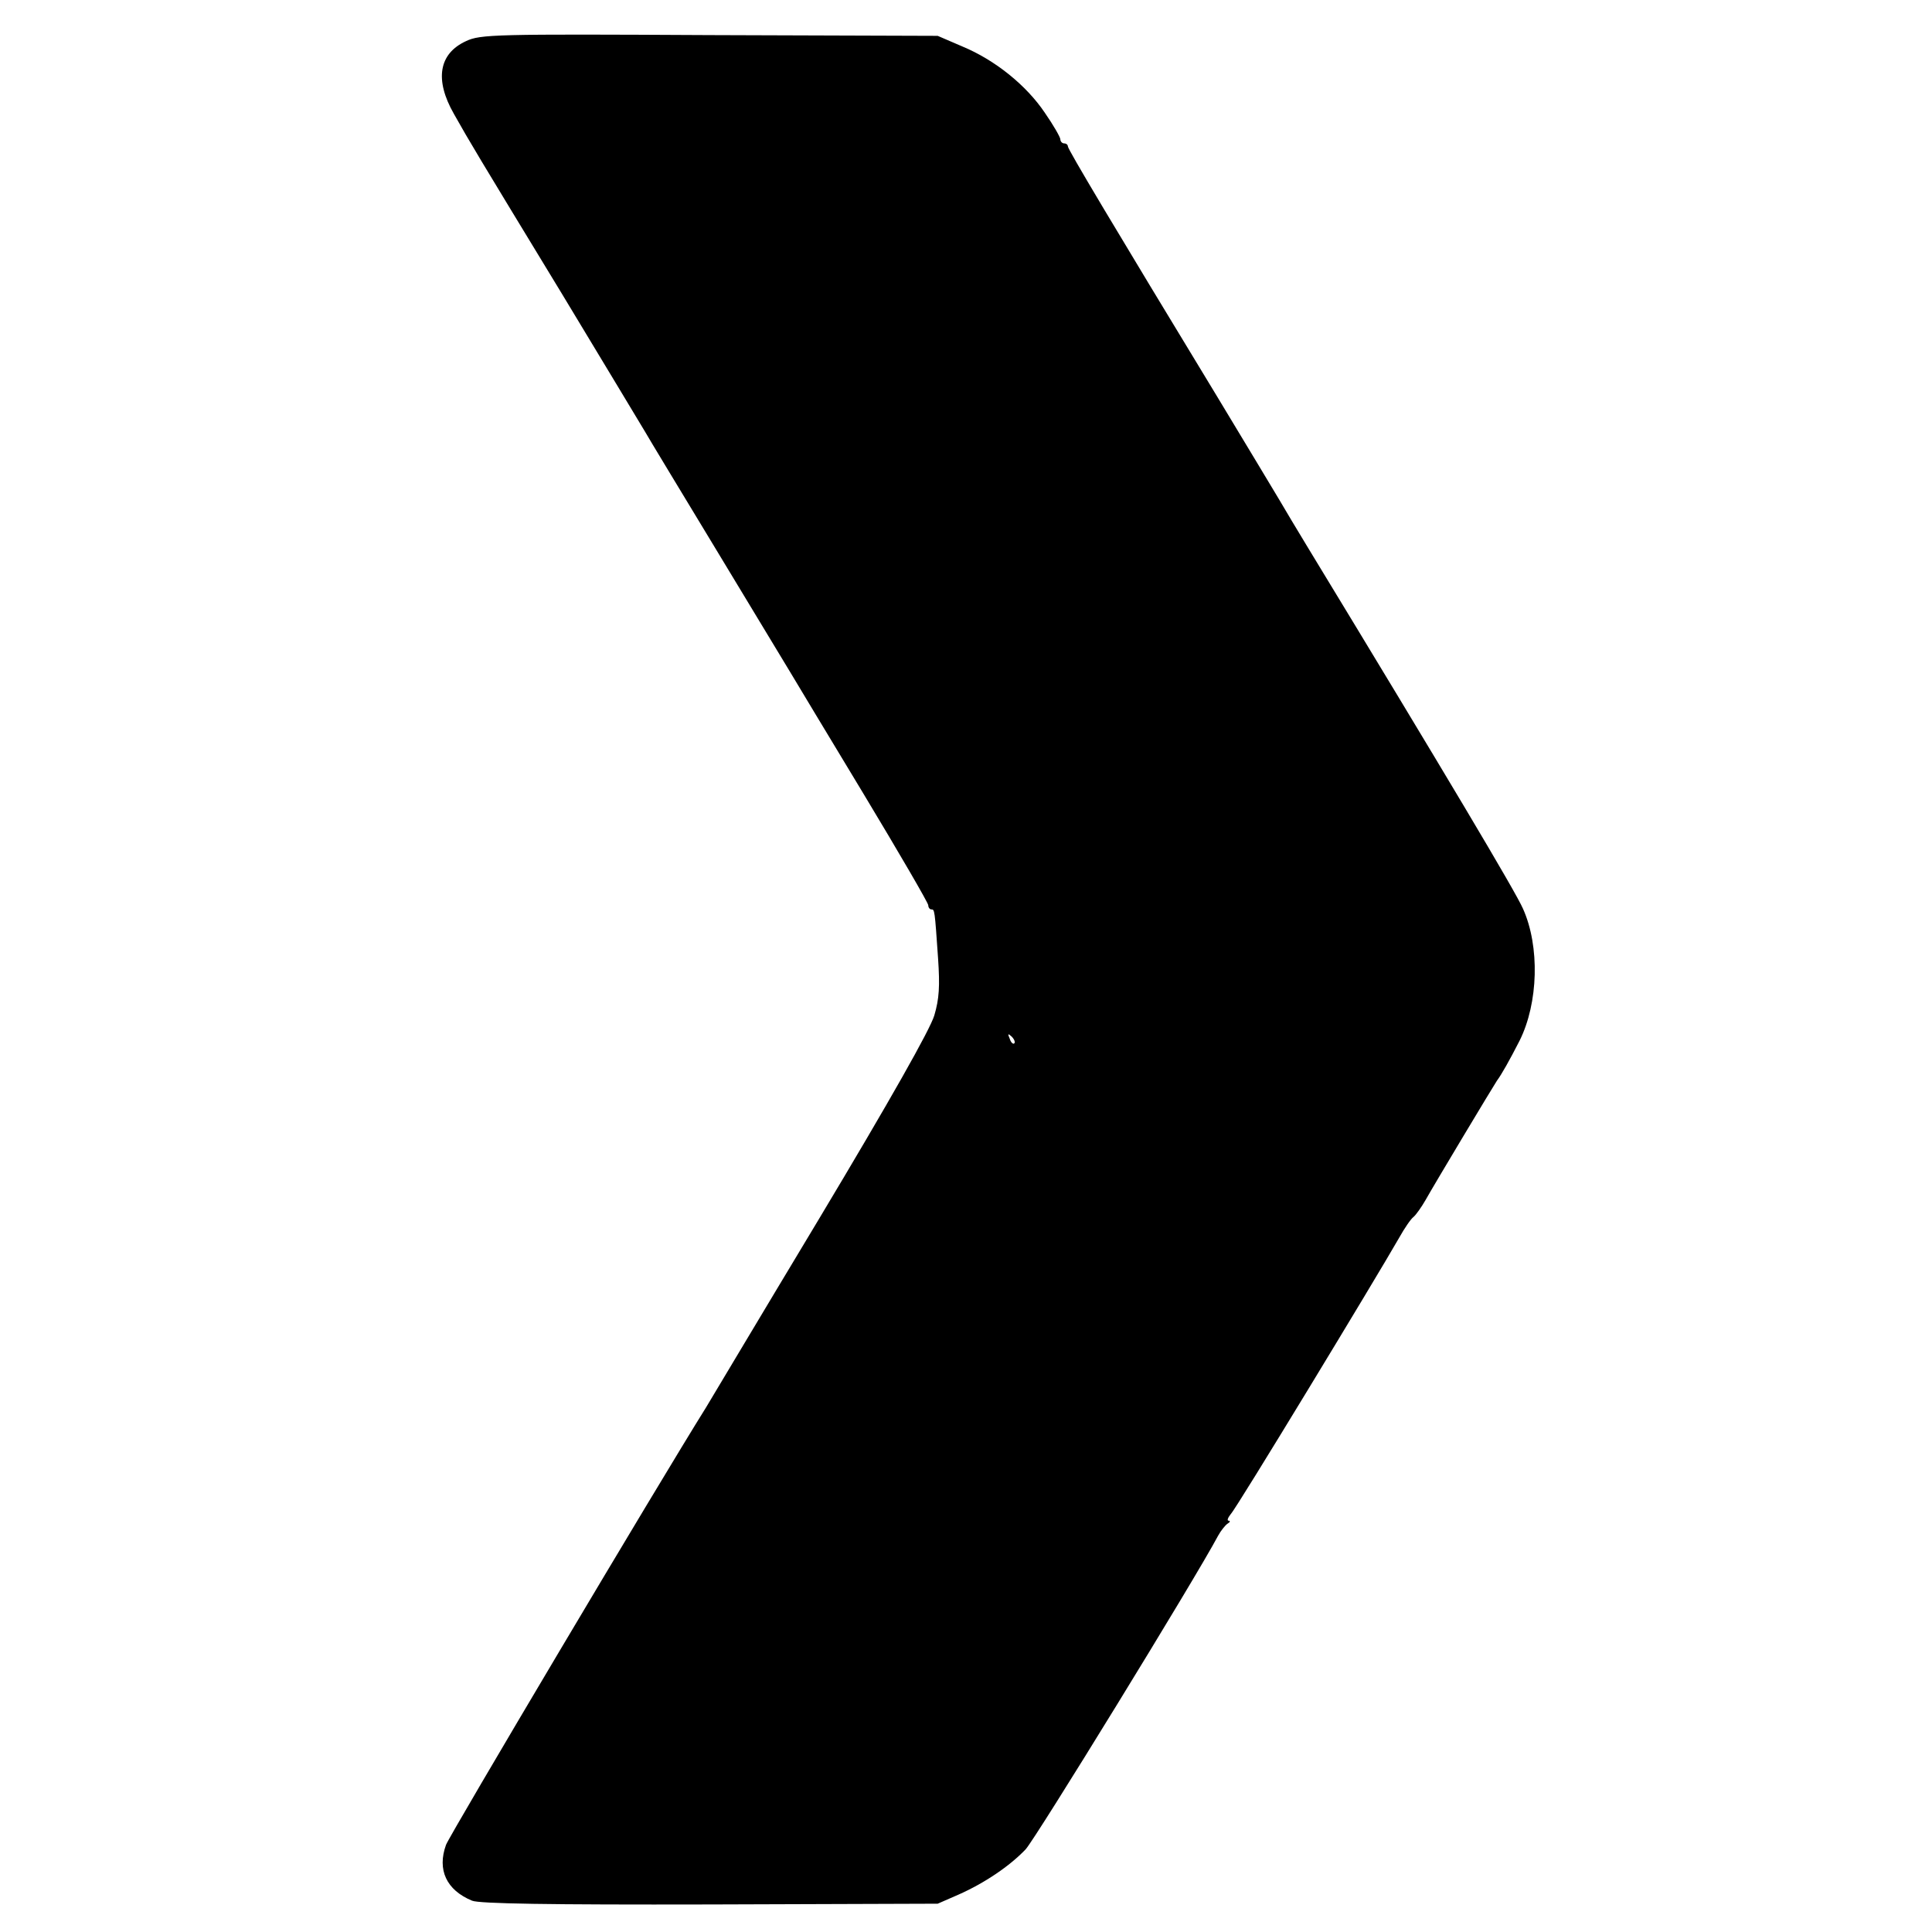
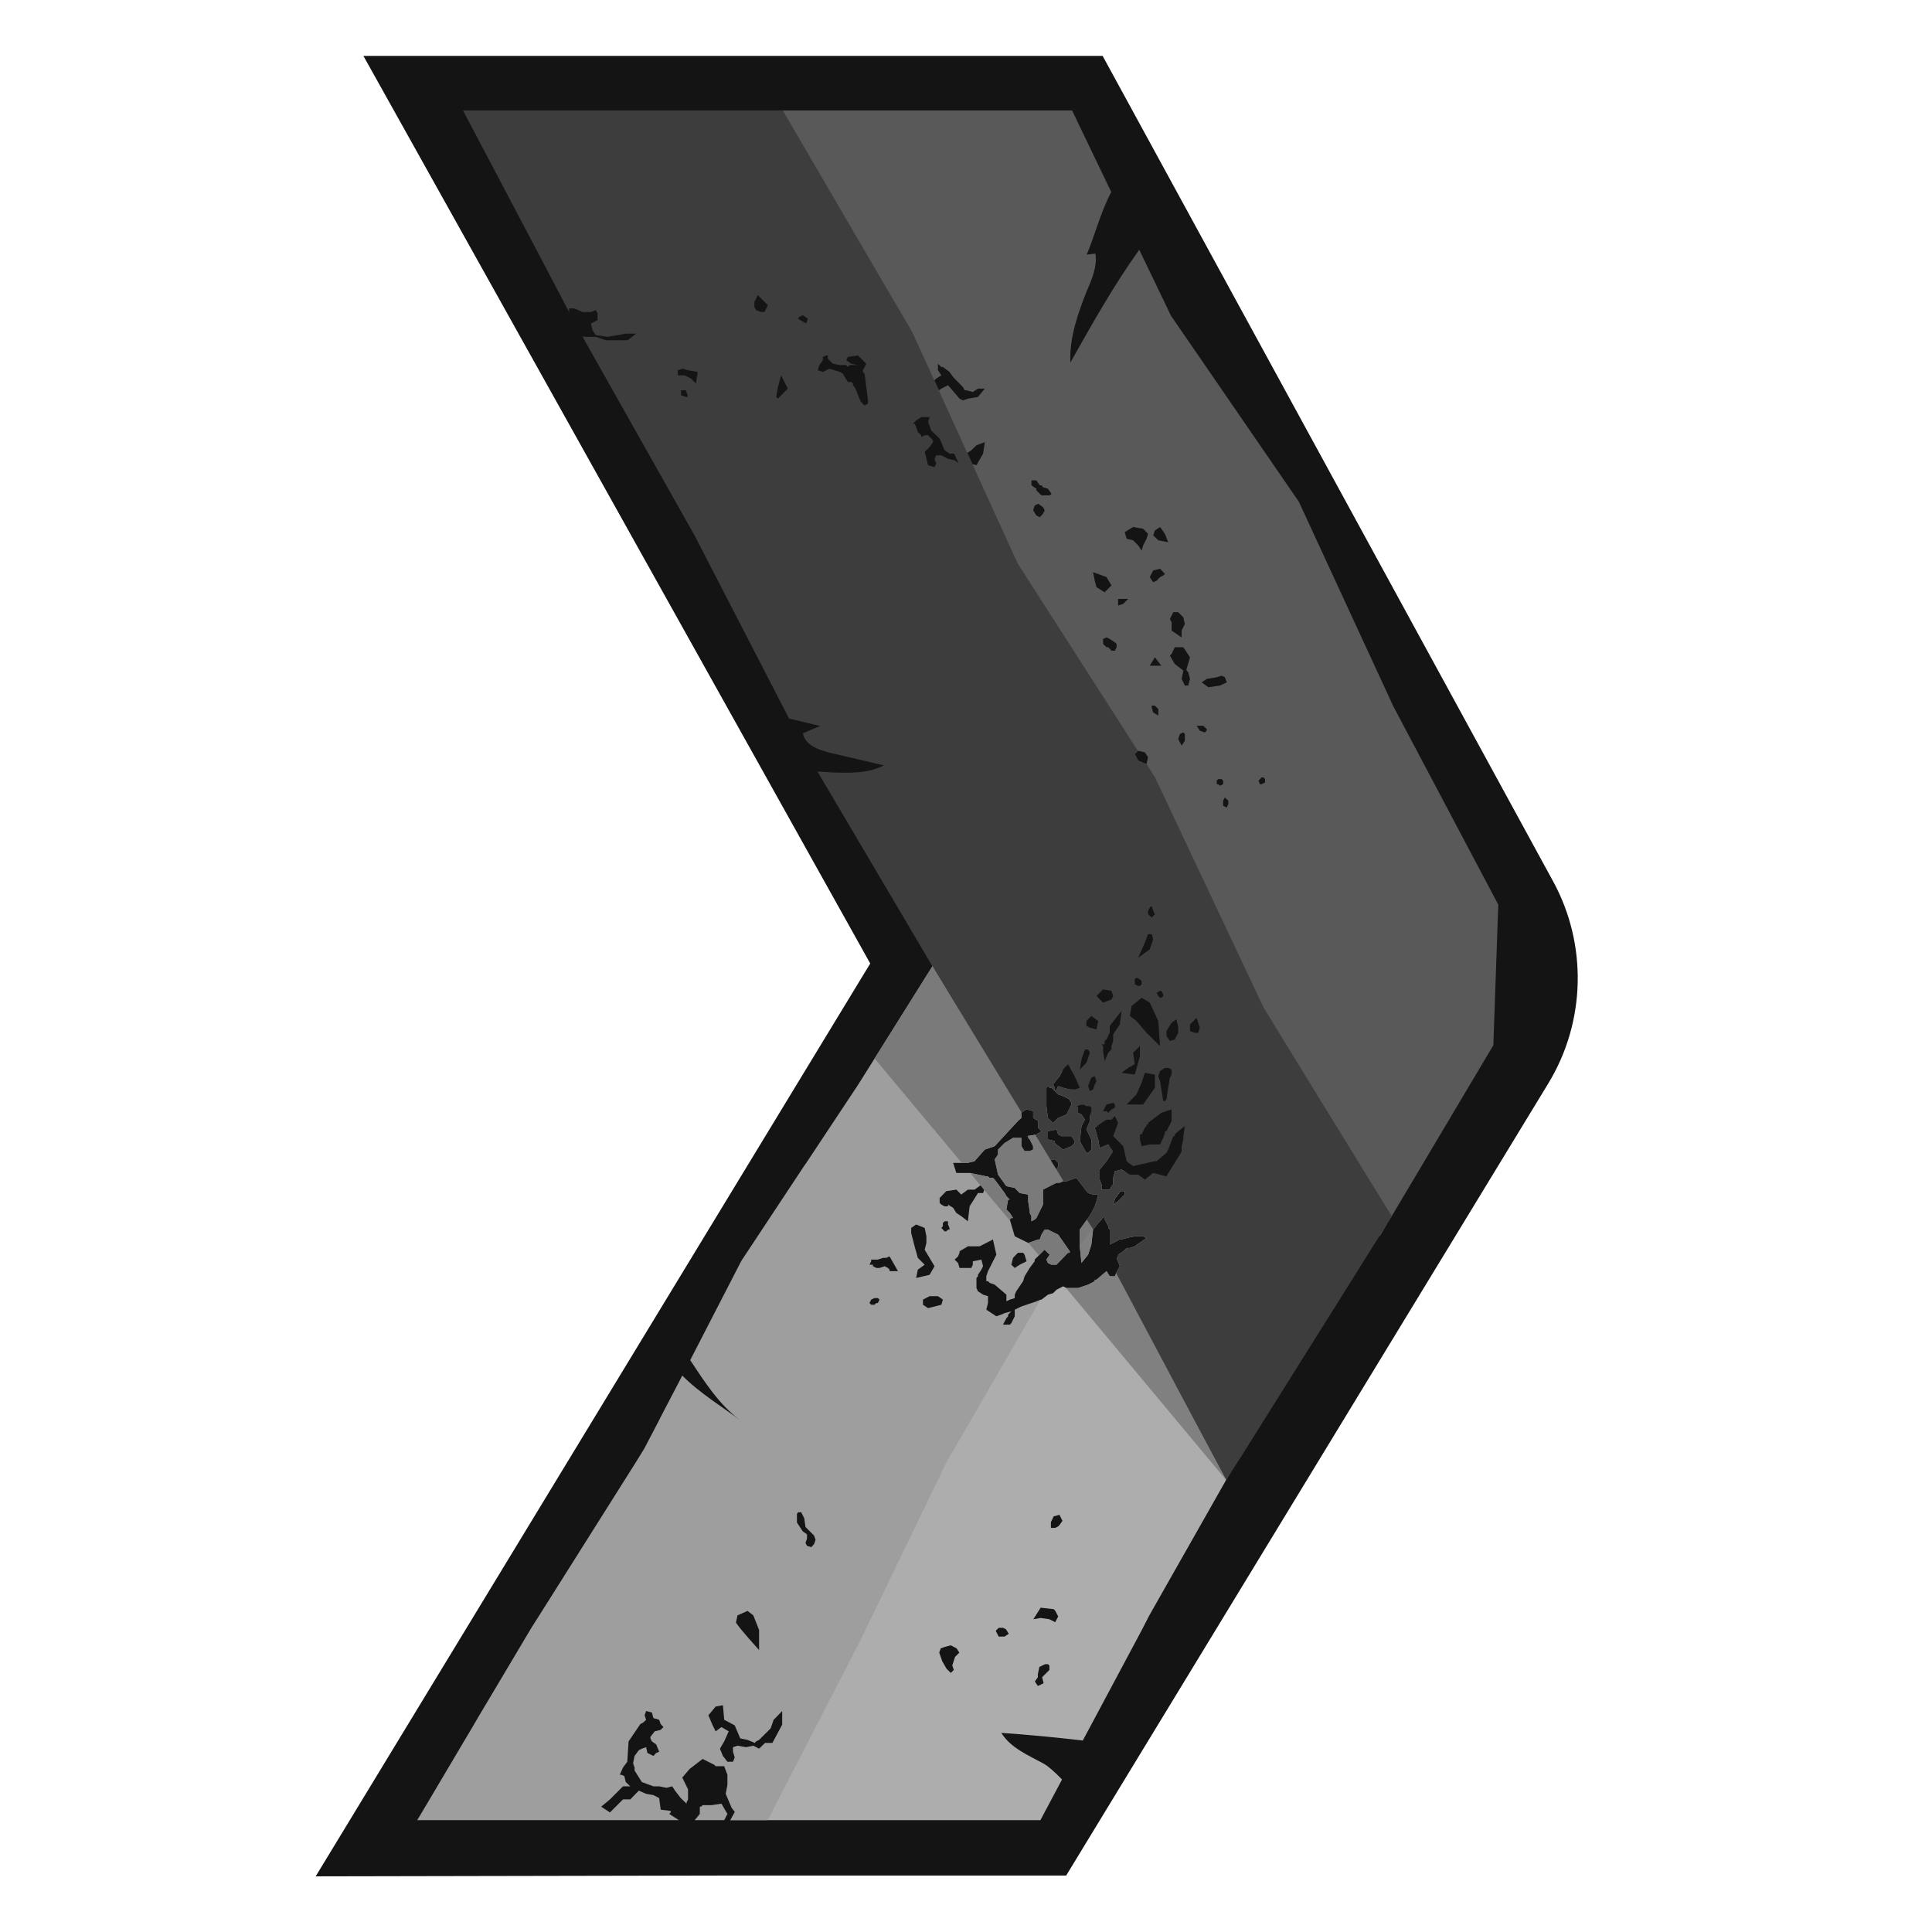
- <svg xmlns="http://www.w3.org/2000/svg" version="1.0" width="512pt" height="512pt" viewBox="0 0 512 512" preserveAspectRatio="xMidYMid meet">
-   <g transform="translate(0,512) scale(0.1,-0.1)" fill="#000000" stroke="none">
-     <path d="M1235 5011 c-72 -33 -84 -102 -32 -193 44 -78 56 -98 287 -478 111 -184 210 -348 220 -365 9 -16 95 -158 190 -315 95 -157 182 -301 194 -321 12 -20 99 -165 194 -322 94 -156 172 -290 172 -296 0 -6 4 -11 8 -11 9 0 9 0 18 -130 5 -74 3 -107 -10 -151 -11 -37 -116 -223 -306 -540 -160 -266 -294 -491 -299 -499 -124 -198 -680 -1134 -689 -1159 -24 -66 1 -120 69 -148 19 -8 203 -11 630 -10 l604 2 55 24 c70 31 136 76 178 120 26 28 450 718 510 831 7 13 19 28 25 32 7 4 8 8 3 8 -5 0 -2 8 6 18 15 15 386 627 446 732 14 25 31 50 38 55 7 6 21 26 32 45 24 43 179 301 189 316 12 16 34 55 60 106 50 100 54 250 9 350 -19 44 -206 358 -570 957 -28 46 -62 103 -76 127 -14 23 -88 147 -165 274 -272 448 -395 654 -395 662 0 4 -4 8 -10 8 -5 0 -10 5 -10 11 0 5 -18 37 -41 70 -49 73 -132 140 -219 176 l-65 28 -605 2 c-570 3 -607 2 -645 -16z m1453 -2656 c-3 -3 -9 2 -12 12 -6 14 -5 15 5 6 7 -7 10 -15 7 -18z" />
+ <svg xmlns="http://www.w3.org/2000/svg" width="2267.72pt" height="2267.72pt" viewBox="0 0 2267.72 2267.72" version="1.1">
+   <g id="surface1">
+     <path style=" stroke:none;fill-rule:nonzero;fill:rgb(8%,8%,8%);fill-opacity:1;" d="M 1822.992 1034.488 L 1294.227 65.617 L 426.562 65.617 L 462.387 129.773 L 1021.449 1130.922 L 992.707 1178.23 L 992.703 1178.223 L 370.527 2202.391 L 867.09 2201.426 L 1251.465 2201.426 L 1630.766 1578.145 L 1630.773 1578.16 L 1670.004 1513.715 L 1706.793 1453.309 L 1706.785 1453.297 L 1817.344 1271.684 C 1861.305 1199.48 1863.469 1108.594 1822.992 1034.488 Z M 1822.992 1034.488 " />
+     <path style=" stroke:none;fill-rule:nonzero;fill:rgb(68%,68%,68%);fill-opacity:1;" d="M 1390.734 1514.129 L 1331.715 1398.609 L 1324.688 1385.301 L 1321.422 1378.773 L 1279.484 1437.535 L 1277.977 1439.543 L 1277.977 1439.797 L 1267.43 1454.863 L 1267.43 1462.898 L 1269.438 1482.234 L 1277.223 1472.691 L 1280.992 1460.891 L 1282.496 1447.578 L 1283 1443.312 L 1289.023 1435.527 L 1293.043 1431.508 L 1294.801 1427.488 L 1300.828 1439.293 L 1300.828 1441.301 L 1302.586 1443.312 L 1302.586 1460.891 L 1314.391 1454.863 L 1316.398 1454.863 L 1322.426 1453.105 L 1331.969 1451.094 L 1341.766 1451.094 L 1345.781 1453.105 L 1335.988 1459.883 L 1331.969 1462.898 L 1326.195 1464.906 L 1322.426 1464.906 L 1318.41 1468.676 L 1312.383 1472.691 L 1312.383 1474.703 L 1310.625 1476.461 L 1314.391 1486.254 L 1310.121 1494.289 L 1309.117 1496.801 L 1308.617 1498.055 L 1302.59 1498.055 L 1298.824 1492.031 L 1298.57 1492.031 L 1298.57 1492.281 L 1287.02 1502.074 L 1285.012 1502.074 L 1285.012 1503.832 L 1277.227 1507.852 L 1265.422 1511.867 L 1251.863 1511.867 L 1251.109 1511.367 L 1250.859 1511.367 L 1247.844 1509.863 L 1240.059 1513.879 L 1236.039 1517.898 L 1230.012 1519.656 L 1222.48 1525.434 L 1221.227 1525.684 L 1217.707 1527.191 L 1217.457 1527.191 L 1154.676 1632.66 L 1135.34 1665.309 L 1100.934 1722.816 L 969.848 1929.996 L 964.07 1940.293 L 958.797 1950.336 L 918.113 2024.672 L 906.812 2045.766 L 878.688 2097.246 L 868.895 2115.074 L 862.613 2126.879 L 857.34 2136.422 L 1221.227 2136.422 L 1246.586 2088.707 C 1238.555 2080.422 1230.77 2073.391 1225.492 2070.375 C 1207.16 2060.332 1186.316 2051.793 1175.27 2033.965 C 1207.16 2036.223 1239.305 2039.234 1270.945 2043.004 L 1340.008 1913.672 L 1349.047 1896.094 L 1439.199 1737.129 L 1458.035 1704.234 L 1473.605 1676.609 Z M 1320.168 1402.125 L 1312.383 1409.91 L 1306.605 1413.93 L 1309.117 1406.145 L 1313.133 1400.871 L 1314.391 1400.367 L 1314.391 1399.113 L 1315.145 1398.109 L 1320.168 1398.109 Z M 1121.023 1944.812 L 1117.758 1954.855 L 1119.516 1960.133 L 1116 1963.645 L 1110.977 1958.625 L 1105.953 1949.832 L 1102.438 1939.789 L 1104.195 1934.766 L 1109.219 1933.008 L 1116 1931.25 L 1122.781 1934.766 L 1126.043 1939.789 Z M 1179.035 1920.957 L 1172.254 1920.957 L 1168.738 1914.176 L 1172.254 1910.66 L 1177.277 1910.66 L 1180.789 1912.418 L 1184.055 1917.691 Z M 1231.77 1960.133 L 1223.23 1968.668 L 1224.988 1975.703 L 1218.211 1978.965 L 1214.695 1973.691 L 1218.211 1968.668 L 1218.211 1965.156 L 1219.965 1956.613 L 1226.746 1953.352 L 1230.012 1953.352 L 1231.77 1954.859 Z M 1238.551 1904.129 L 1231.77 1900.613 L 1221.473 1899.109 L 1212.934 1900.613 L 1221.473 1887.055 L 1236.793 1888.812 L 1238.551 1890.57 L 1242.066 1897.352 Z M 1243.57 1790.117 L 1242.066 1791.625 L 1238.551 1793.383 L 1233.527 1793.383 L 1233.527 1786.602 L 1236.793 1779.824 L 1243.57 1778.062 L 1247.086 1785.094 Z M 1243.57 1790.117 " />
+     <path style=" stroke:none;fill-rule:nonzero;fill:rgb(62%,62%,62%);fill-opacity:1;" d="M 1320.668 1375.258 L 1316.398 1372.746 L 1308.613 1374.754 L 1306.605 1382.539 L 1306.605 1390.324 L 1304.598 1392.332 L 1302.586 1396.352 L 1293.043 1396.352 L 1293.043 1390.324 L 1290.781 1384.547 L 1290.781 1372.746 L 1298.82 1362.953 L 1305.098 1353.156 L 1305.852 1352.152 L 1300.828 1343.363 L 1290.781 1347.383 L 1289.023 1337.34 L 1285.008 1323.777 L 1287.27 1322.27 L 1279.484 1309.211 L 1279.23 1309.965 L 1279.23 1315.742 L 1275.211 1325.785 L 1280.988 1337.34 L 1280.988 1349.391 L 1277.223 1353.16 L 1275.211 1353.16 L 1273.707 1350.648 L 1267.43 1339.348 L 1269.438 1321.77 L 1273.457 1314.234 L 1269.438 1308.207 L 1265.418 1306.199 L 1265.418 1300.172 L 1263.41 1298.41 L 1267.43 1296.402 L 1271.445 1296.402 L 1260.145 1278.824 L 1255.625 1278.824 L 1247.84 1276.816 L 1242.066 1274.805 L 1240.059 1278.824 L 1240.059 1280.582 L 1238.047 1278.824 L 1238.047 1276.816 L 1236.039 1272.797 L 1243.824 1263.254 L 1246.836 1257.227 L 1172.254 1137.941 L 1132.324 1074.156 L 1094.402 1134.176 L 1026.598 1242.41 L 1007.008 1273.551 L 946.738 1364.457 L 944.227 1367.973 L 870.145 1479.977 L 810.129 1596.5 C 826.953 1621.863 843.777 1648.23 868.387 1666.816 C 849.305 1652.25 821.426 1635.426 800.836 1614.578 L 793.551 1628.645 L 776.223 1661.793 L 773.211 1667.816 L 756.133 1700.465 L 745.586 1717.543 L 631.574 1898.352 L 629.316 1901.867 L 624.043 1910.156 L 562.766 2013.117 L 554.98 2026.426 L 493.957 2129.391 L 489.691 2136.422 L 796.816 2136.422 L 785.516 2129.137 L 787.273 2127.379 L 787.273 2125.621 L 775.473 2124.113 L 773.715 2110.555 L 766.934 2107.039 L 758.395 2105.531 L 749.855 2101.766 L 739.809 2112.062 L 731.273 2112.062 L 715.953 2127.379 L 705.656 2120.602 L 715.953 2112.062 L 731.273 2096.742 L 739.809 2096.742 L 734.539 2091.723 L 732.777 2084.688 L 729.262 2083.184 L 727.504 2083.184 L 731.273 2074.645 L 736.297 2067.863 L 737.801 2044.008 L 751.613 2023.664 L 754.879 2021.906 L 758.395 2018.641 L 756.637 2013.367 L 758.395 2008.344 L 765.172 2010.105 L 766.934 2016.633 L 773.711 2018.641 L 775.473 2023.664 L 778.734 2027.18 L 775.473 2030.445 L 768.438 2032.203 L 763.414 2038.734 L 763.414 2040.492 L 765.176 2044.008 L 770.199 2047.523 L 773.715 2056.062 L 770.199 2057.57 L 766.934 2061.082 L 759.902 2057.57 L 758.395 2050.789 L 753.371 2052.547 L 749.855 2054.305 L 744.832 2061.082 L 743.074 2069.625 L 744.832 2074.645 L 744.832 2078.164 L 753.371 2091.723 L 766.934 2096.746 L 773.715 2096.746 L 782.25 2098.504 L 789.031 2096.746 L 792.297 2101.766 L 799.078 2110.559 L 805.855 2117.086 L 805.855 2115.582 L 807.613 2112.066 L 807.613 2100.262 L 800.836 2086.449 L 809.375 2076.406 L 824.691 2064.602 L 838.254 2071.383 L 840.012 2073.141 L 850.055 2073.141 L 853.824 2083.184 L 853.824 2094.988 L 851.812 2105.535 L 858.844 2122.109 L 862.609 2126.879 L 857.336 2136.422 L 901.035 2136.422 L 901.535 2135.672 L 904.547 2129.645 L 1008.766 1927.738 L 1110.977 1716.289 L 1141.863 1663.051 L 1159.945 1631.66 L 1221.223 1525.684 L 1217.703 1527.191 L 1217.453 1527.191 L 1198.871 1533.469 L 1191.086 1537.234 L 1191.086 1545.02 L 1187.066 1553.055 L 1185.309 1554.812 L 1177.273 1554.812 L 1181.293 1547.281 L 1183.301 1545.02 L 1183.301 1543.012 L 1187.066 1539.242 L 1179.281 1541.254 L 1175.266 1543.012 L 1169.488 1545.02 L 1157.684 1537.234 L 1159.695 1529.449 L 1159.695 1521.414 L 1153.918 1519.656 L 1147.891 1515.637 L 1146.133 1511.871 L 1146.133 1500.07 L 1147.891 1498.059 L 1147.891 1496.301 L 1151.91 1490.273 L 1153.922 1486.258 L 1151.91 1478.473 L 1141.863 1480.48 L 1141.863 1484.5 L 1140.105 1488.266 L 1126.293 1488.266 L 1124.535 1482.488 L 1120.52 1478.473 L 1124.535 1474.703 L 1126.293 1470.438 L 1126.293 1468.676 L 1136.09 1462.902 L 1149.902 1462.902 L 1165.469 1454.867 L 1169.488 1472.695 L 1159.695 1492.031 L 1157.688 1498.059 L 1157.688 1503.836 L 1159.695 1503.836 L 1161.703 1505.844 L 1167.48 1507.855 L 1181.293 1519.656 L 1181.293 1527.441 L 1185.312 1525.434 L 1191.086 1523.676 L 1191.086 1519.656 L 1192.844 1515.637 L 1200.879 1503.832 L 1202.637 1498.059 L 1208.664 1488.266 L 1214.441 1480.48 L 1214.441 1478.473 L 1225.992 1466.918 L 1232.02 1472.695 L 1228.254 1478.473 L 1230.012 1482.488 L 1234.027 1484.5 L 1240.059 1484.5 L 1253.617 1470.434 L 1255.625 1470.434 L 1255.625 1468.676 L 1242.066 1449.09 L 1241.816 1449.09 L 1230.012 1443.312 L 1226.242 1443.312 L 1222.477 1449.09 L 1220.469 1454.863 L 1218.457 1454.863 L 1207.16 1458.883 L 1206.906 1458.883 L 1191.086 1451.098 L 1185.812 1433.266 L 1185.312 1431.512 L 1187.066 1429.75 L 1189.078 1429.75 L 1185.312 1423.723 L 1181.293 1419.707 L 1183.301 1408.152 L 1185.312 1408.152 L 1181.293 1403.883 L 1179.281 1400.367 L 1167.48 1384.547 L 1165.469 1382.539 L 1161.453 1382.539 L 1159.441 1380.781 L 1157.684 1380.781 L 1138.598 1376.762 L 1122.527 1376.762 L 1118.762 1364.961 L 1136.09 1364.961 L 1143.875 1362.949 L 1147.641 1358.68 L 1155.926 1349.391 L 1167.48 1345.371 L 1194.852 1315.738 L 1198.871 1312.223 L 1198.871 1306.195 L 1199.121 1305.695 L 1204.898 1302.176 L 1212.684 1304.188 L 1212.684 1312.223 L 1218.457 1315.738 L 1218.457 1323.773 L 1222.477 1327.793 L 1216.449 1331.559 L 1215.195 1331.809 L 1213.438 1332.312 L 1204.898 1333.566 L 1206.906 1333.566 L 1206.906 1335.578 L 1208.664 1337.336 L 1212.684 1345.371 L 1212.684 1349.391 L 1212.434 1349.391 L 1208.664 1351.148 L 1202.637 1351.148 L 1198.871 1345.371 L 1198.871 1335.578 L 1189.078 1335.578 L 1179.281 1341.605 L 1171.5 1349.391 L 1171.5 1355.164 L 1167.48 1360.941 L 1167.73 1361.695 L 1171.496 1378.77 L 1181.293 1392.332 L 1190.836 1394.34 L 1191.086 1394.34 L 1196.863 1400.367 L 1206.656 1402.125 L 1206.906 1402.125 L 1206.906 1409.91 L 1208.664 1421.715 L 1208.664 1423.723 L 1210.672 1427.488 L 1210.672 1433.516 L 1214.441 1431.508 L 1216.449 1429.75 L 1224.234 1413.93 L 1224.234 1396.348 L 1240.055 1388.312 L 1243.82 1388.312 L 1246.082 1387.309 L 1246.332 1387.309 L 1247.59 1386.555 L 1251.859 1386.555 L 1263.41 1382.539 L 1275.211 1398.105 L 1277.223 1400.367 L 1282.996 1402.125 L 1289.023 1402.125 L 1287.016 1409.91 L 1285.008 1415.938 L 1280.988 1423.723 L 1277.223 1429.75 L 1275.715 1431.508 L 1274.207 1433.766 L 1267.43 1443.309 L 1267.43 1461.895 L 1280.738 1444.062 L 1280.738 1443.812 L 1282.246 1442.055 L 1282.246 1441.805 L 1309.113 1406.145 L 1313.133 1400.871 L 1314.387 1399.109 L 1315.141 1398.105 L 1324.688 1385.301 L 1325.941 1383.793 Z M 1189.078 1476.461 L 1194.852 1470.434 L 1200.879 1470.434 L 1202.637 1472.691 L 1204.898 1480.477 L 1196.863 1484.496 L 1191.086 1488.262 L 1187.066 1484.496 Z M 1114.492 1441.301 L 1114.492 1443.312 L 1112.734 1443.312 L 1110.727 1445.32 L 1108.715 1445.32 L 1104.949 1441.301 L 1106.707 1439.293 L 1106.707 1435.527 L 1108.715 1433.516 L 1112.734 1433.516 L 1112.734 1437.285 Z M 1106.707 1525.43 L 1104.949 1531.457 L 1089.379 1535.473 L 1083.352 1531.457 L 1083.352 1525.43 L 1091.141 1521.41 L 1100.934 1521.41 Z M 1096.914 1486.254 L 1091.141 1496.297 L 1075.32 1500.066 L 1077.328 1490.27 L 1085.363 1484.496 L 1077.328 1476.461 L 1073.559 1462.898 L 1069.539 1447.328 L 1069.539 1441.301 L 1075.316 1437.285 L 1085.363 1441.301 L 1087.371 1451.098 L 1087.371 1458.883 L 1085.363 1466.918 Z M 1022.578 1480.477 L 1022.578 1478.469 L 1030.363 1478.469 L 1036.391 1476.461 L 1040.16 1476.461 L 1044.176 1474.703 L 1053.973 1492.031 L 1044.176 1492.031 L 1044.176 1490.27 L 1042.168 1488.262 L 1038.402 1486.254 L 1032.375 1488.262 L 1028.605 1488.262 L 1024.59 1486.254 L 1024.59 1484.496 L 1020.57 1484.496 Z M 1022.578 1525.43 L 1026.348 1523.672 L 1030.363 1523.672 L 1032.375 1525.43 L 1030.363 1529.449 L 1028.605 1529.449 L 1026.348 1531.457 L 1022.578 1531.457 L 1020.57 1529.449 Z M 935.441 1776.809 L 936.945 1775.051 L 940.461 1775.051 L 943.977 1782.082 L 945.484 1792.379 L 955.527 1802.422 L 957.289 1807.445 L 955.527 1812.469 L 952.266 1815.984 L 947.242 1814.477 L 945.48 1810.961 L 947.242 1805.938 L 947.242 1800.914 L 942.219 1797.398 L 935.438 1787.102 L 935.438 1776.809 Z M 865.625 1896.094 L 877.43 1890.82 L 884.211 1896.094 L 890.992 1913.172 L 890.992 1936.777 L 878.938 1923.215 L 868.891 1911.41 L 863.867 1904.633 Z M 906.812 2045.766 L 898.023 2045.766 L 890.992 2052.543 L 884.211 2049.027 L 875.672 2050.789 L 865.625 2049.027 L 860.355 2050.789 L 860.355 2056.062 L 862.363 2062.84 L 860.355 2067.863 L 853.824 2067.863 L 848.551 2061.082 L 845.035 2052.547 L 850.055 2044.008 L 855.332 2032.203 L 846.793 2027.18 L 840.012 2032.203 L 836.496 2025.172 L 831.473 2013.367 L 840.012 2003.07 L 848.551 2001.566 L 850.055 2018.641 L 862.359 2025.172 L 868.891 2040.492 L 877.43 2042.246 L 885.969 2045.766 L 887.473 2044.004 L 890.988 2042.246 L 904.551 2028.688 L 908.066 2018.641 L 918.109 2008.348 L 918.109 2024.672 Z M 1122.531 1396.352 L 1128.305 1402.125 L 1136.09 1396.352 L 1143.875 1396.352 L 1150.906 1391.328 L 1151.91 1390.324 L 1155.93 1394.344 L 1155.176 1396.602 L 1153.922 1400.367 L 1147.891 1400.367 L 1138.098 1415.938 L 1136.09 1433.516 L 1128.305 1427.492 L 1122.531 1423.723 L 1118.762 1417.699 L 1112.734 1413.93 L 1112.734 1415.938 L 1108.715 1415.938 L 1104.949 1413.93 L 1102.941 1411.922 L 1102.941 1406.145 L 1110.727 1398.109 Z M 1228.254 1276.812 L 1230.012 1274.805 L 1232.023 1276.812 L 1234.281 1276.812 L 1242.066 1284.598 L 1247.844 1286.609 L 1255.629 1290.625 L 1255.629 1292.383 L 1257.637 1294.395 L 1257.637 1296.402 L 1251.859 1308.207 L 1242.066 1312.227 L 1236.039 1318 L 1230.012 1312.227 L 1228.254 1298.414 Z M 1238.047 1372.746 L 1237.797 1372.996 L 1234.281 1374.754 L 1232.02 1370.734 L 1228.254 1366.719 L 1230.012 1364.961 L 1230.012 1362.949 L 1231.52 1362.449 L 1233.277 1361.945 L 1233.527 1361.945 L 1236.039 1360.941 L 1238.047 1360.941 L 1242.066 1364.961 L 1242.066 1368.727 L 1240.059 1372.742 L 1238.047 1372.742 Z M 1261.402 1341.605 L 1257.637 1345.371 L 1247.844 1349.391 L 1240.059 1343.363 L 1238.047 1341.605 L 1238.047 1339.344 L 1230.012 1337.336 L 1230.012 1327.793 L 1240.059 1325.785 L 1242.066 1331.559 L 1245.832 1333.57 L 1257.637 1333.57 L 1261.402 1339.344 Z M 846.793 2117.086 L 834.988 2118.844 L 824.691 2118.844 L 822.934 2120.602 L 821.43 2120.602 L 821.43 2129.141 L 815.402 2136.422 L 850.059 2136.422 L 853.824 2129.141 Z M 846.793 2117.086 " />
+     <path style=" stroke:none;fill-rule:nonzero;fill:rgb(35%,35%,35%);fill-opacity:1;" d="M 1635.332 828.805 L 1524.582 588.977 L 1374.41 370.5 L 1337.242 293.152 C 1307.105 335.09 1281.742 380.543 1256.379 425.496 C 1255.125 395.863 1265.418 366.984 1276.469 339.609 C 1282.246 326.301 1288.02 311.988 1285.762 297.672 C 1282.246 298.176 1278.73 298.426 1275.465 298.926 C 1282.746 283.105 1292.039 248.449 1304.344 225.348 L 1258.387 129.668 L 912.336 129.668 L 1010.023 309.473 L 1058.492 399.129 L 1120.27 532.477 L 1125.543 544.027 L 1125.793 544.027 L 1185.309 672.102 L 1334.98 933.023 L 1483.898 1194.195 L 1533.871 1288.617 L 1619.258 1450.594 L 1619.508 1451.098 L 1630.559 1432.262 L 1631.309 1431.508 L 1631.309 1431.008 L 1633.57 1427.742 L 1633.57 1427.492 L 1752.855 1226.84 L 1758.629 1061.852 Z M 1480.887 912.43 L 1482.895 912.43 L 1484.906 914.438 L 1484.906 918.457 L 1480.887 920.465 L 1478.875 920.465 L 1477.121 916.449 Z M 1351.809 830.312 L 1351.809 828.301 L 1355.574 828.301 L 1359.594 832.32 L 1359.594 839.855 L 1353.566 836.34 Z M 1382.949 867.477 L 1384.957 861.453 L 1388.977 859.695 L 1390.734 861.453 L 1390.734 869.488 L 1386.965 875.262 Z M 1428.148 920.465 L 1428.148 916.449 L 1429.91 914.438 L 1433.926 914.438 L 1435.684 916.449 L 1435.684 920.465 L 1431.918 922.223 L 1429.91 920.465 Z M 1441.711 943.82 L 1439.953 947.84 L 1435.684 945.828 L 1435.684 939.801 L 1437.695 936.035 L 1441.711 939.801 Z M 1416.348 796.91 L 1428.152 794.902 L 1433.926 793.145 L 1437.695 794.902 L 1439.953 800.93 L 1431.918 804.695 L 1418.355 806.707 L 1410.57 800.93 Z M 1412.328 851.91 L 1416.348 855.676 L 1416.348 857.684 L 1414.09 859.695 L 1408.312 857.684 L 1404.547 851.91 Z M 1377.172 718.559 L 1382.949 718.559 L 1388.977 724.586 L 1390.734 732.371 L 1386.965 740.156 L 1386.965 748.191 L 1375.164 740.156 L 1375.164 730.363 L 1373.156 726.598 Z M 1375.164 767.531 L 1378.93 759.746 L 1388.977 759.746 L 1396.762 771.547 L 1392.742 785.359 L 1392.742 787.117 L 1394.75 789.129 L 1396.762 796.914 L 1394.75 804.699 L 1390.734 804.699 L 1386.965 796.914 L 1388.977 787.117 L 1378.93 779.332 L 1373.156 769.539 Z M 1355.574 622.629 L 1361.602 618.609 L 1367.379 626.645 L 1371.145 636.441 L 1359.59 634.18 L 1353.566 628.406 Z M 1353.566 669.59 L 1361.602 667.582 L 1367.379 673.609 L 1365.367 675.617 L 1361.602 677.375 L 1357.582 681.645 L 1353.566 683.402 L 1349.547 677.375 Z M 1355.574 771.547 L 1363.109 781.344 L 1349.547 781.344 Z M 1329.961 618.609 L 1341.762 620.621 L 1347.539 626.648 L 1345.781 632.426 L 1341.762 640.207 L 1340.004 646.234 L 1335.988 640.207 L 1329.957 634.18 L 1322.426 632.422 L 1320.164 624.637 Z M 1212.684 599.023 L 1214.441 593.5 L 1218.461 591.238 L 1224.234 595.258 L 1226.242 599.023 L 1224.234 603.043 L 1220.469 607.062 L 1216.449 605.051 Z M 1312.383 702.992 L 1324.184 702.992 L 1318.41 708.766 L 1312.383 710.773 Z M 1310.625 755.727 L 1310.625 759.746 L 1308.613 763.762 L 1304.598 763.762 L 1300.828 759.746 L 1298.82 759.746 L 1294.801 755.727 L 1294.801 749.953 L 1298.82 748.191 L 1302.586 749.953 L 1308.613 753.969 Z M 1298.82 677.375 L 1304.598 687.168 L 1296.562 695.207 L 1287.016 689.176 L 1285.008 681.645 L 1283 671.602 Z M 1210.676 563.867 L 1216.449 563.867 L 1220.469 569.641 L 1222.477 569.641 L 1224.238 571.902 L 1230.012 573.66 L 1234.281 579.688 L 1232.023 581.445 L 1222.477 581.445 L 1216.453 575.672 L 1216.453 573.66 L 1210.676 569.645 Z M 1096.664 446.59 L 1098.926 444.328 L 1104.949 440.562 L 1100.93 434.535 L 1100.93 427.004 L 1104.949 430.77 L 1106.707 430.77 L 1114.492 436.543 L 1118.762 442.57 L 1130.312 454.375 L 1132.324 458.141 L 1134.332 458.141 L 1141.867 460.148 L 1147.891 456.133 L 1155.93 456.133 L 1147.891 465.926 L 1136.09 467.934 L 1130.312 469.941 L 1126.297 467.934 L 1112.734 452.113 L 1104.949 456.133 L 1101.938 458.141 Z M 1135.336 531.723 L 1140.105 528.457 L 1146.133 522.68 L 1155.93 518.914 L 1153.922 532.473 L 1146.133 546.035 L 1141.363 544.777 Z M 1345.527 896.859 L 1335.988 892.844 L 1331.969 885.059 L 1335.734 881.543 L 1335.988 881.289 L 1343.77 883.047 L 1347.539 888.824 L 1345.777 896.859 Z M 1345.527 896.859 " />
+     <path style=" stroke:none;fill-rule:nonzero;fill:rgb(24%,24%,24%);fill-opacity:1;" d="M 1300.828 1343.363 L 1305.852 1352.152 L 1306.605 1351.148 Z M 1300.828 1343.363 L 1305.852 1352.152 L 1306.605 1351.148 Z M 1538.898 1273.551 L 1483.148 1182.641 L 1355.824 912.68 L 1345.781 896.859 L 1345.527 896.859 L 1335.988 892.84 L 1331.969 885.059 L 1335.734 881.539 L 1195.605 663.059 L 1195.355 662.559 L 1194.352 661.051 L 1141.363 544.777 L 1135.336 531.723 L 1101.938 458.141 L 1096.664 446.59 L 1070.547 389.332 L 1026.348 313.996 L 918.863 129.668 L 543.43 129.668 L 630.824 295.41 L 667.988 366.227 L 667.988 361.961 L 674.016 361.961 L 683.812 366.227 L 693.605 366.227 L 699.379 363.969 L 701.391 367.988 L 701.391 375.77 L 693.605 379.789 L 695.613 387.824 L 699.379 393.352 L 713.191 395.359 L 724.996 393.352 L 734.793 391.594 L 746.594 391.594 L 736.801 399.375 L 711.184 399.375 L 699.379 395.359 L 687.578 395.359 L 683.559 394.855 L 816.906 631.418 L 817.156 632.172 L 926.148 843.367 C 938.199 846.383 950.504 849.145 962.559 852.16 C 955.781 854.922 949 857.934 942.469 860.695 C 944.73 874.508 960.805 880.285 974.113 883.551 C 995.207 888.57 1016.301 893.344 1037.395 898.367 C 1019.062 907.91 997.465 907.406 976.875 906.652 C 971.098 906.152 965.324 905.898 959.547 905.648 L 1091.637 1129.402 L 1094.402 1134.176 L 1143.121 1215.035 L 1198.871 1307.953 L 1198.871 1306.195 L 1199.121 1305.695 L 1204.898 1302.176 L 1212.68 1304.188 L 1212.68 1312.223 L 1218.457 1315.738 L 1218.457 1323.773 L 1222.477 1327.793 L 1216.449 1331.559 L 1215.191 1331.809 L 1213.438 1332.312 L 1228.504 1357.926 L 1231.516 1362.449 L 1233.273 1361.945 L 1233.527 1361.945 L 1236.035 1360.941 L 1238.047 1360.941 L 1242.062 1364.961 L 1242.062 1368.727 L 1240.055 1372.742 L 1238.047 1372.742 L 1237.797 1372.996 L 1246.336 1387.309 L 1247.59 1386.555 L 1251.859 1386.555 L 1263.41 1382.539 L 1275.215 1398.105 L 1277.223 1400.367 L 1283 1402.125 L 1289.023 1402.125 L 1287.016 1409.91 L 1285.008 1415.938 L 1280.988 1423.723 L 1277.223 1429.75 L 1275.715 1431.508 L 1274.211 1433.766 L 1277.977 1439.543 L 1277.977 1439.793 L 1280.738 1443.812 L 1280.738 1444.062 L 1282.496 1447.578 L 1283 1443.309 L 1289.027 1435.523 L 1293.043 1431.508 L 1294.805 1427.488 L 1300.828 1439.293 L 1300.828 1441.301 L 1302.59 1443.309 L 1302.59 1460.887 L 1314.391 1454.859 L 1316.398 1454.859 L 1322.426 1453.102 L 1331.969 1451.094 L 1341.766 1451.094 L 1345.781 1453.102 L 1335.988 1459.883 L 1331.969 1462.898 L 1326.195 1464.906 L 1322.43 1464.906 L 1318.41 1468.672 L 1312.383 1472.691 L 1312.383 1474.699 L 1310.625 1476.457 L 1314.391 1486.25 L 1310.125 1494.289 L 1309.121 1496.797 L 1340.008 1553.555 L 1341.766 1556.566 L 1380.941 1629.145 L 1439.203 1737.129 L 1458.539 1706.992 L 1619.262 1450.59 L 1630.562 1432.258 L 1631.312 1431.508 L 1631.312 1431.004 L 1633.574 1427.738 L 1633.574 1427.488 Z M 1406.555 1212.273 L 1402.535 1212.273 L 1396.762 1210.266 L 1396.762 1202.48 L 1404.543 1194.695 L 1408.309 1206.246 Z M 1306.605 1214.031 L 1306.605 1221.816 L 1304.598 1227.844 L 1304.598 1231.863 L 1300.828 1235.629 L 1296.562 1245.422 L 1294.801 1233.621 L 1294.801 1227.844 L 1293.043 1225.836 L 1296.559 1225.836 L 1296.559 1221.816 L 1298.82 1220.059 L 1302.586 1212.273 L 1302.586 1204.238 L 1308.613 1196.453 L 1316.398 1186.66 L 1314.387 1202.48 Z M 1308.613 1296.402 L 1308.613 1300.168 L 1304.598 1302.18 L 1300.828 1306.195 L 1298.82 1304.188 L 1294.801 1304.188 L 1298.82 1296.402 L 1306.605 1294.395 Z M 1228.254 1276.812 L 1230.012 1274.805 L 1232.023 1276.812 L 1234.281 1276.812 L 1242.066 1284.598 L 1247.844 1286.609 L 1255.629 1290.625 L 1255.629 1292.383 L 1257.637 1294.395 L 1257.637 1296.402 L 1251.859 1308.207 L 1242.066 1312.227 L 1236.039 1318 L 1230.012 1312.227 L 1228.254 1298.414 Z M 1255.625 1278.824 L 1247.84 1276.812 L 1242.066 1274.805 L 1240.059 1278.824 L 1240.059 1280.582 L 1238.047 1278.824 L 1238.047 1276.812 L 1236.039 1272.797 L 1243.824 1263.254 L 1246.836 1257.227 L 1247.84 1255.215 L 1253.617 1249.191 L 1261.402 1263.254 L 1267.43 1276.812 L 1261.402 1278.824 Z M 1359.594 1198.465 L 1361.602 1227.844 L 1345.781 1212.273 L 1333.977 1198.465 L 1326.195 1192.438 L 1328.203 1180.883 L 1340.004 1171.09 L 1349.547 1176.867 Z M 1357.582 1165.312 L 1361.602 1163.055 L 1363.109 1163.055 L 1365.367 1167.074 L 1365.367 1169.082 L 1363.109 1171.09 L 1361.602 1171.09 L 1359.594 1169.082 Z M 1351.809 1096.504 L 1353.566 1102.531 L 1349.547 1114.336 L 1335.988 1124.129 L 1343.773 1106.551 L 1347.539 1096.504 Z M 1347.539 1073.152 L 1347.539 1069.133 L 1349.547 1065.367 L 1351.809 1063.355 L 1353.566 1069.133 L 1355.574 1073.148 L 1351.809 1076.918 Z M 1337.996 1149.492 L 1340.004 1151.504 L 1340.004 1155.27 L 1337.996 1157.277 L 1335.988 1157.277 L 1331.969 1155.27 L 1331.969 1149.492 L 1333.977 1147.484 Z M 1269.438 1243.414 L 1273.457 1231.863 L 1277.223 1231.863 L 1279.234 1235.629 L 1275.215 1247.434 L 1267.43 1255.219 Z M 1279.234 1269.031 L 1280.992 1265.012 L 1285.008 1263.254 L 1287.02 1269.027 L 1285.008 1272.797 L 1283 1278.824 L 1279.234 1280.582 L 1277.223 1274.805 Z M 1279.234 1206.246 L 1275.215 1204.238 L 1275.215 1198.465 L 1280.992 1192.438 L 1289.023 1198.465 L 1287.016 1208.258 Z M 1287.016 1169.082 L 1294.801 1161.297 L 1304.598 1163.055 L 1306.605 1169.082 L 1304.598 1173.098 L 1294.801 1176.867 Z M 1324.184 1253.461 L 1331.969 1249.191 L 1329.961 1235.629 L 1337.996 1227.844 L 1337.996 1239.648 L 1331.969 1261.246 L 1316.398 1259.234 Z M 1333.977 1284.598 L 1340.004 1270.789 L 1343.773 1259.234 L 1355.574 1261.242 L 1355.574 1276.812 L 1341.762 1296.402 L 1322.426 1296.402 Z M 1337.996 1331.559 L 1340.004 1331.559 L 1343.773 1323.773 L 1345.781 1321.766 L 1345.781 1320.008 L 1347.539 1320.008 L 1347.539 1318 L 1363.109 1306.195 L 1375.164 1302.176 L 1375.164 1315.738 L 1369.137 1327.793 L 1367.379 1327.793 L 1367.379 1329.801 L 1365.367 1335.578 L 1361.602 1343.363 L 1349.547 1343.363 L 1340.004 1345.371 L 1337.996 1337.336 Z M 1373.152 1265.012 L 1371.145 1276.812 L 1369.133 1290.625 L 1367.379 1292.383 L 1365.367 1292.383 L 1361.602 1269.031 L 1359.59 1263.254 L 1361.602 1257.227 L 1367.379 1253.461 L 1371.145 1253.461 L 1375.164 1255.219 L 1375.164 1261.246 Z M 1373.152 1221.816 L 1369.133 1216.043 L 1369.133 1210.266 L 1375.164 1200.473 L 1380.938 1196.453 L 1382.945 1206.246 L 1382.945 1212.273 L 1378.93 1220.059 Z M 807.113 465.926 L 805.105 465.926 L 799.328 463.918 L 799.328 458.141 L 805.105 458.141 L 807.113 463.918 Z M 816.906 450.355 L 811.133 444.328 L 803.348 440.562 L 795.562 440.562 L 795.562 434.535 L 801.336 432.777 L 807.113 434.535 L 818.918 436.543 Z M 897.27 366.23 L 893.25 366.23 L 887.473 363.969 L 885.465 360.203 L 885.465 354.426 L 889.484 346.391 L 901.285 358.195 Z M 913.09 467.934 L 911.078 465.926 L 913.09 454.375 L 916.855 440.562 L 924.641 456.133 Z M 946.238 379.789 L 936.445 374.012 L 938.203 372.004 L 942.219 369.996 L 948.246 374.012 Z M 1018.812 473.711 L 1014.797 475.973 L 1010.777 471.953 L 1008.77 467.934 L 1005 458.141 L 1002.992 454.375 L 1001.234 452.113 L 1001.234 450.355 L 999.227 448.348 L 995.207 448.348 L 989.18 438.555 L 985.664 436.543 L 973.609 432.777 L 965.824 436.543 L 959.797 434.535 L 961.809 428.508 L 965.824 422.73 L 965.824 418.965 L 969.844 417.207 L 971.602 417.207 L 971.602 420.973 L 977.629 427 L 985.668 428.508 L 993.199 428.508 L 995.211 430.766 L 996.969 428.508 L 1007.012 428.508 L 999.227 427 L 993.199 422.73 L 995.211 418.965 L 1007.012 417.207 L 1016.809 427 L 1012.789 434.535 L 1012.789 436.543 L 1014.797 438.551 L 1018.816 469.941 L 1018.816 473.711 Z M 1089.379 546.035 L 1085.363 530.465 L 1091.137 524.691 L 1095.156 518.914 L 1095.156 516.906 L 1089.379 510.879 L 1085.363 510.879 L 1081.344 512.887 L 1081.344 510.879 L 1077.324 507.109 L 1075.316 501.082 L 1073.559 497.32 L 1071.547 497.32 L 1075.316 493.551 L 1081.344 489.535 L 1091.137 489.535 L 1089.379 495.309 L 1093.145 505.355 L 1102.938 514.898 L 1108.715 528.457 L 1114.492 532.477 L 1120.266 532.477 L 1125.539 544.027 L 1120.516 540.262 L 1112.734 538.5 L 1104.949 534.484 L 1098.922 534.484 L 1096.91 538.5 L 1098.922 544.277 L 1096.91 548.297 Z M 1261.402 1341.605 L 1257.637 1345.371 L 1247.844 1349.391 L 1240.059 1343.363 L 1238.047 1341.605 L 1238.047 1339.344 L 1230.012 1337.336 L 1230.012 1327.793 L 1240.059 1325.785 L 1242.066 1331.559 L 1245.832 1333.57 L 1257.637 1333.57 L 1261.402 1339.344 Z M 1280.992 1349.391 L 1277.223 1353.156 L 1275.215 1353.156 L 1273.707 1350.645 L 1267.43 1339.344 L 1269.438 1321.766 L 1273.457 1314.234 L 1269.438 1308.207 L 1265.422 1306.195 L 1265.422 1300.168 L 1263.41 1298.41 L 1267.43 1296.402 L 1271.449 1296.402 L 1275.215 1298.41 L 1279.234 1298.41 L 1280.992 1300.168 L 1280.992 1304.188 L 1279.484 1309.211 L 1279.234 1309.965 L 1279.234 1315.738 L 1275.215 1325.785 L 1280.992 1337.336 Z M 1285.008 1323.773 L 1287.27 1322.27 L 1293.043 1318 L 1298.82 1314.234 L 1304.598 1314.234 L 1308.613 1309.965 L 1312.379 1318 L 1306.605 1333.57 L 1318.406 1345.371 L 1322.426 1362.949 L 1323.18 1363.707 L 1329.961 1368.73 L 1355.574 1362.953 L 1357.582 1362.953 L 1369.137 1353.156 L 1371.145 1349.391 L 1377.172 1333.57 L 1378.93 1333.57 L 1378.93 1331.562 L 1382.949 1327.797 L 1390.734 1321.766 L 1388.977 1333.57 L 1388.977 1337.34 L 1386.965 1345.371 L 1386.965 1351.148 L 1384.957 1355.168 L 1375.164 1370.738 L 1369.137 1380.781 L 1353.566 1376.762 L 1343.773 1384.547 L 1335.988 1378.773 L 1326.195 1378.773 L 1320.668 1375.258 L 1316.398 1372.746 L 1308.613 1374.758 L 1306.605 1382.539 L 1306.605 1390.324 L 1304.598 1392.332 L 1302.586 1396.352 L 1293.043 1396.352 L 1293.043 1390.328 L 1290.781 1384.551 L 1290.781 1372.746 L 1298.82 1362.953 L 1305.098 1353.16 L 1305.852 1352.156 L 1306.605 1351.148 L 1300.828 1343.367 L 1290.785 1347.383 L 1289.027 1337.34 Z M 1320.168 1402.125 L 1312.383 1409.91 L 1306.605 1413.93 L 1309.117 1406.145 L 1313.133 1400.871 L 1314.391 1400.367 L 1314.391 1399.113 L 1315.145 1398.109 L 1320.168 1398.109 Z M 1300.828 1343.363 L 1305.852 1352.152 L 1306.605 1351.148 Z M 1300.828 1343.363 L 1305.852 1352.152 L 1306.605 1351.148 Z M 1300.828 1343.363 " />
+     <path style=" stroke:none;fill-rule:nonzero;fill:rgb(50%,50%,50%);fill-opacity:1;" d="M 1269.246 1482.449 L 1267.387 1462.926 L 1267.387 1454.742 L 1277.801 1439.68 L 1279.473 1437.449 L 1283.008 1443.211 L 1282.449 1447.492 L 1280.961 1460.879 L 1277.242 1472.594 Z M 1269.246 1482.449 " />
+     <path style=" stroke:none;fill-rule:nonzero;fill:rgb(50%,50%,50%);fill-opacity:1;" d="M 1439.215 1737.215 L 1251.023 1511.461 L 1251.766 1511.832 L 1265.34 1511.832 L 1277.242 1507.93 L 1285.051 1503.836 L 1285.051 1502.164 L 1286.914 1502.164 L 1298.629 1492.121 L 1302.531 1498.07 L 1308.484 1498.07 L 1309.043 1496.77 L 1310.156 1494.352 Z M 1439.215 1737.215 " />
+     <path style=" stroke:none;fill-rule:nonzero;fill:rgb(48%,48%,48%);fill-opacity:1;" d="M 1185.191 1423.688 L 1189.098 1429.637 L 1187.051 1429.637 L 1185.191 1431.496 L 1185.75 1433.172 L 1155.066 1396.535 L 1150.789 1391.332 L 1138.703 1376.824 L 1157.668 1380.73 L 1159.527 1380.73 L 1161.574 1382.59 L 1165.48 1382.59 L 1167.527 1384.449 L 1179.242 1400.258 L 1181.102 1403.977 L 1185.191 1408.066 L 1183.145 1408.066 L 1181.102 1419.781 Z M 1185.191 1423.688 " />
+     <path style=" stroke:none;fill-rule:nonzero;fill:rgb(48%,48%,48%);fill-opacity:1;" d="M 1143.91 1363.062 L 1136.098 1364.926 L 1128.848 1364.926 L 1026.566 1242.375 L 1094.441 1134.148 L 1199.137 1305.789 L 1198.766 1306.16 L 1198.766 1312.109 L 1194.863 1315.832 L 1167.527 1345.398 L 1155.809 1349.305 L 1147.629 1358.789 Z M 1143.91 1363.062 " />
+     <path style=" stroke:none;fill-rule:nonzero;fill:rgb(48%,48%,48%);fill-opacity:1;" d="M 1206.762 1409.926 L 1206.762 1402.117 L 1196.723 1400.258 L 1190.957 1394.305 L 1181.102 1392.262 L 1171.43 1378.688 L 1167.711 1361.578 L 1167.527 1361.02 L 1171.43 1355.066 L 1171.43 1349.305 L 1179.242 1341.492 L 1189.098 1335.543 L 1198.766 1335.543 L 1198.766 1345.398 L 1202.672 1351.164 L 1208.621 1351.164 L 1212.527 1349.305 L 1212.527 1345.398 L 1208.621 1337.402 L 1206.762 1335.543 L 1206.762 1333.496 L 1204.719 1333.496 L 1213.457 1332.195 L 1215.133 1331.824 L 1233.355 1361.949 L 1240.051 1372.734 L 1248.418 1386.496 L 1247.676 1386.496 L 1246.188 1387.238 L 1243.77 1388.355 L 1240.051 1388.355 L 1224.242 1396.352 L 1224.242 1414.016 L 1216.434 1429.637 L 1214.387 1431.496 L 1210.484 1433.543 L 1210.484 1427.594 L 1208.621 1423.688 L 1208.621 1421.641 Z M 1206.762 1409.926 " />
+     <path style=" stroke:none;fill-rule:nonzero;fill:rgb(48%,48%,48%);fill-opacity:1;" d="M 1241.91 1449.164 L 1255.672 1468.691 L 1255.672 1470.551 L 1253.625 1470.551 L 1240.051 1484.496 L 1234.098 1484.496 L 1230.008 1482.449 L 1228.148 1478.547 L 1232.055 1472.594 L 1226.102 1466.832 L 1219.41 1473.523 L 1207.133 1458.836 L 1218.48 1454.93 L 1220.34 1454.93 L 1222.383 1449.164 L 1226.102 1443.211 L 1230.008 1443.211 Z M 1241.91 1449.164 " />
+     <path style=" stroke:none;fill-rule:nonzero;fill:rgb(48%,48%,48%);fill-opacity:1;" d="M 1282.262 1441.91 L 1280.59 1444.145 L 1267.387 1461.809 L 1267.387 1443.211 L 1274.082 1433.73 L 1275.754 1431.496 Z M 1282.262 1441.91 " />
  </g>
</svg>
